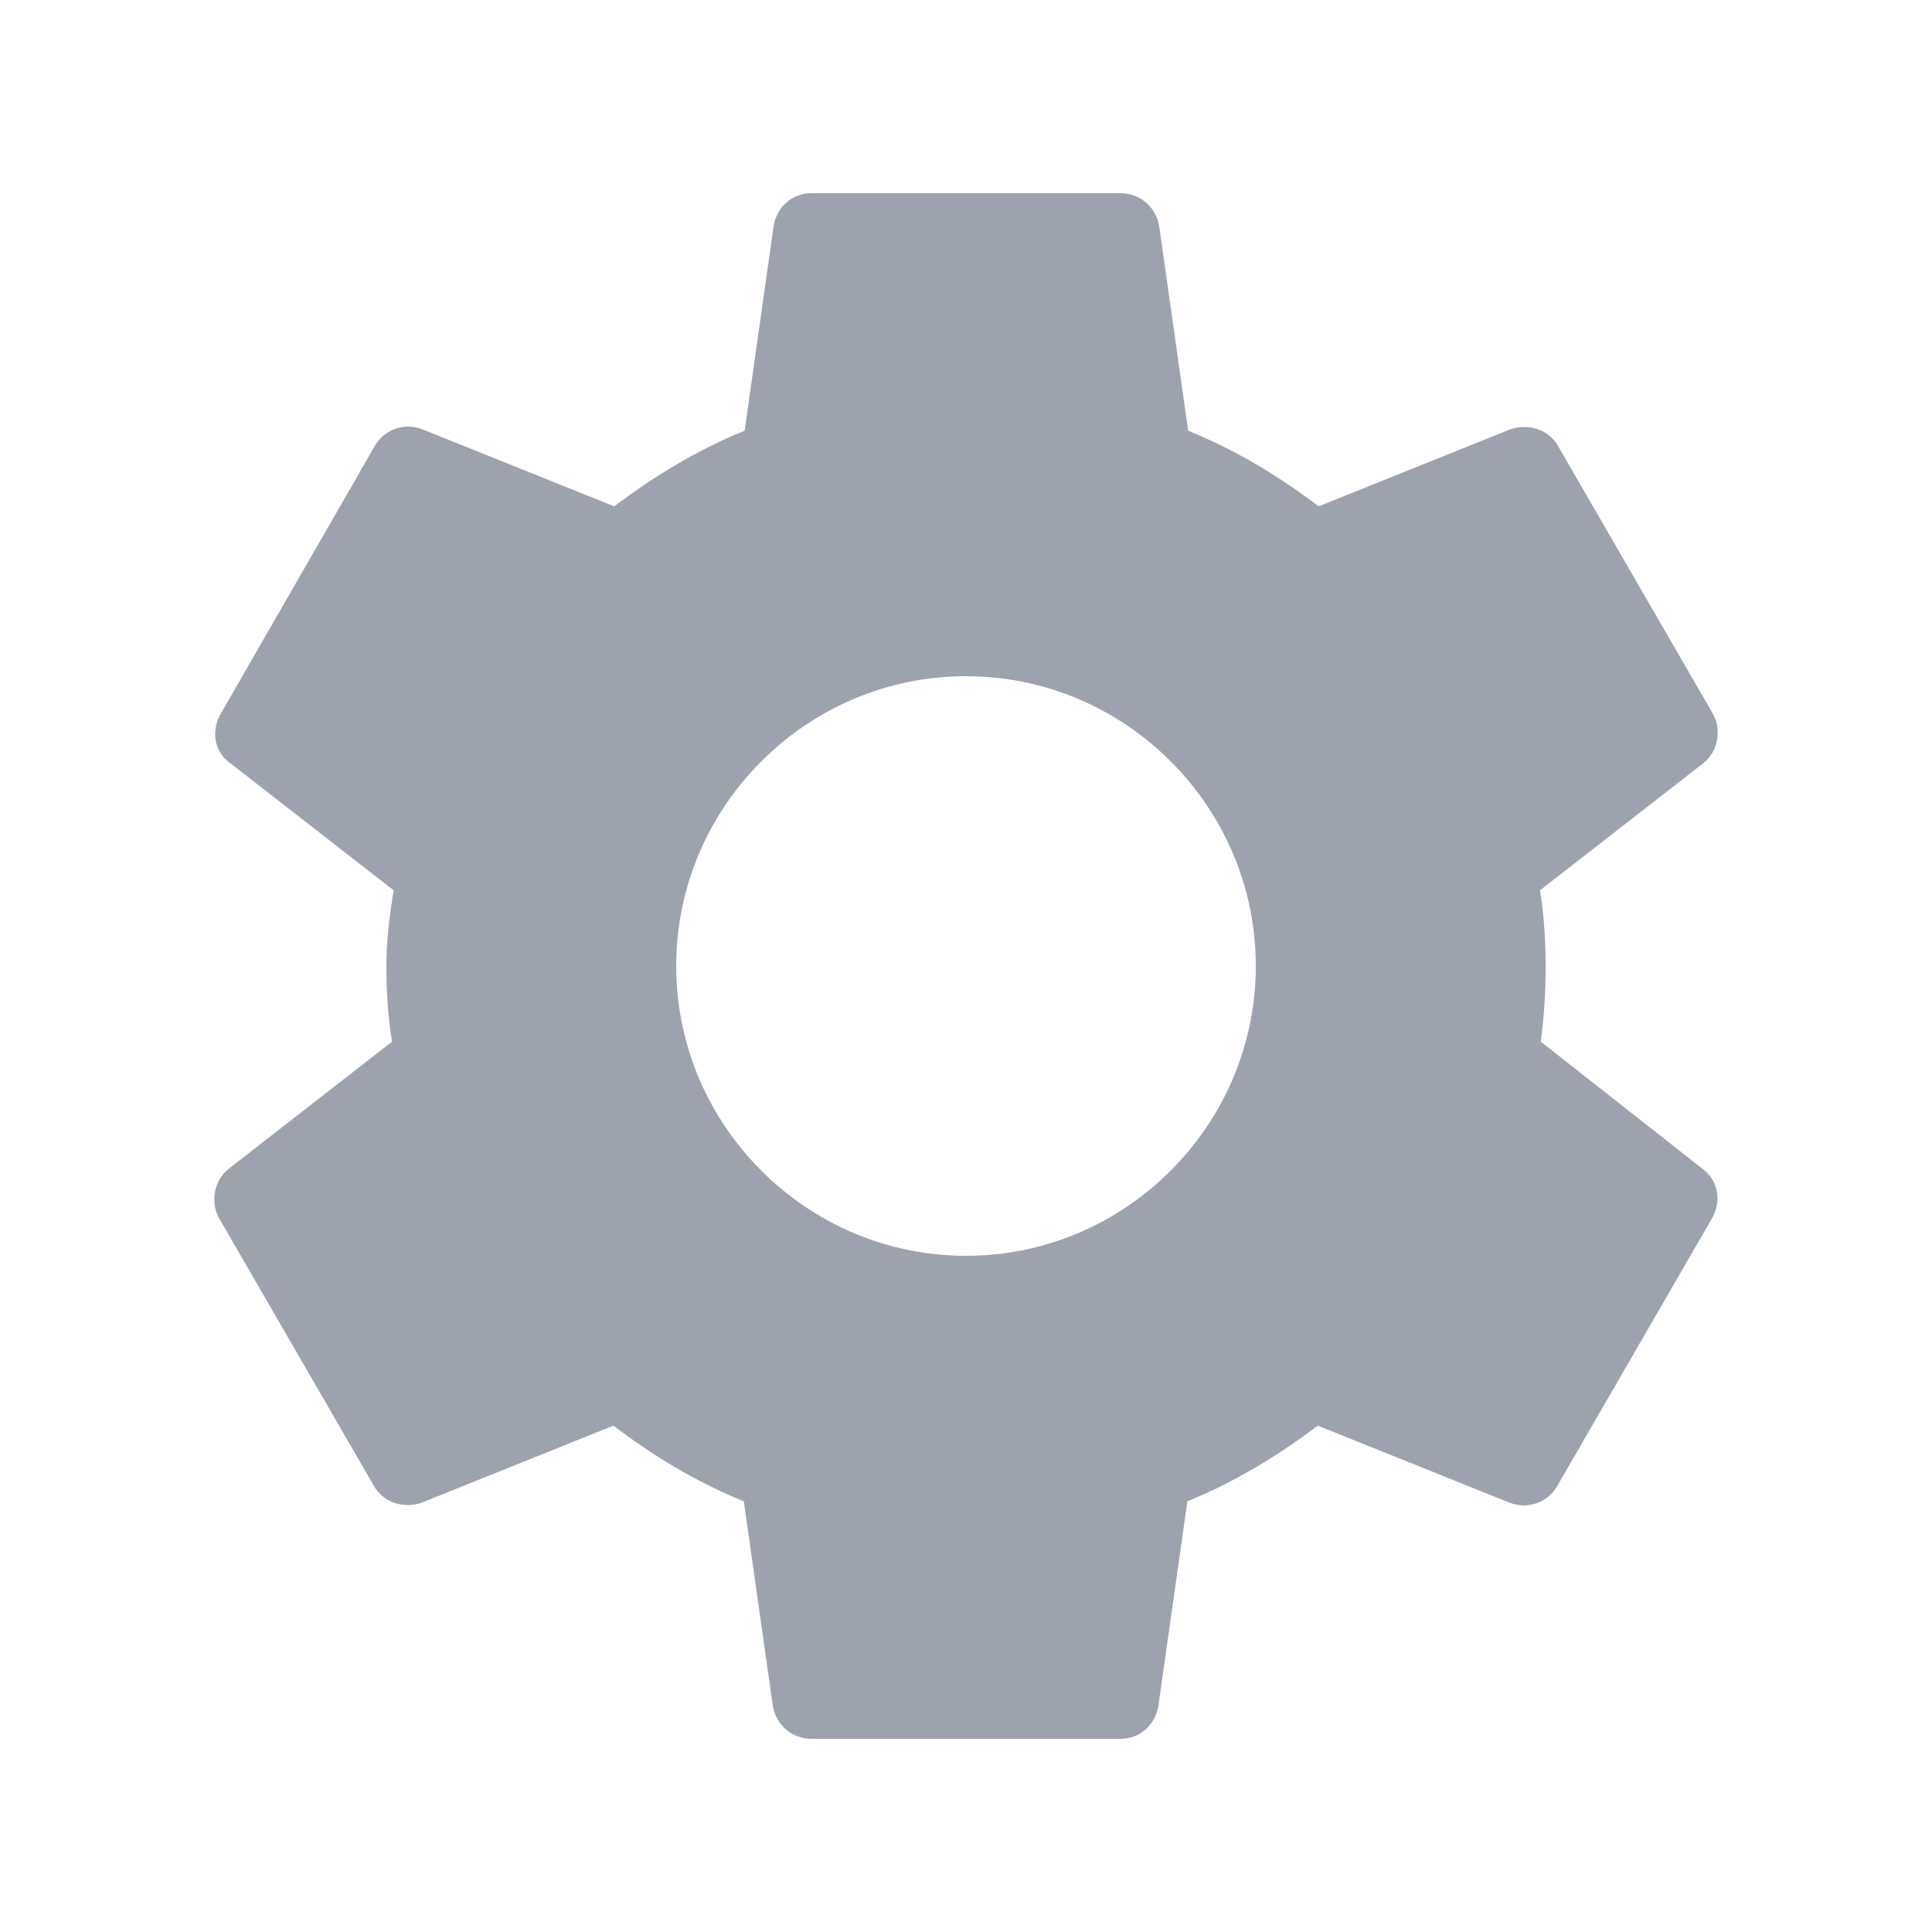
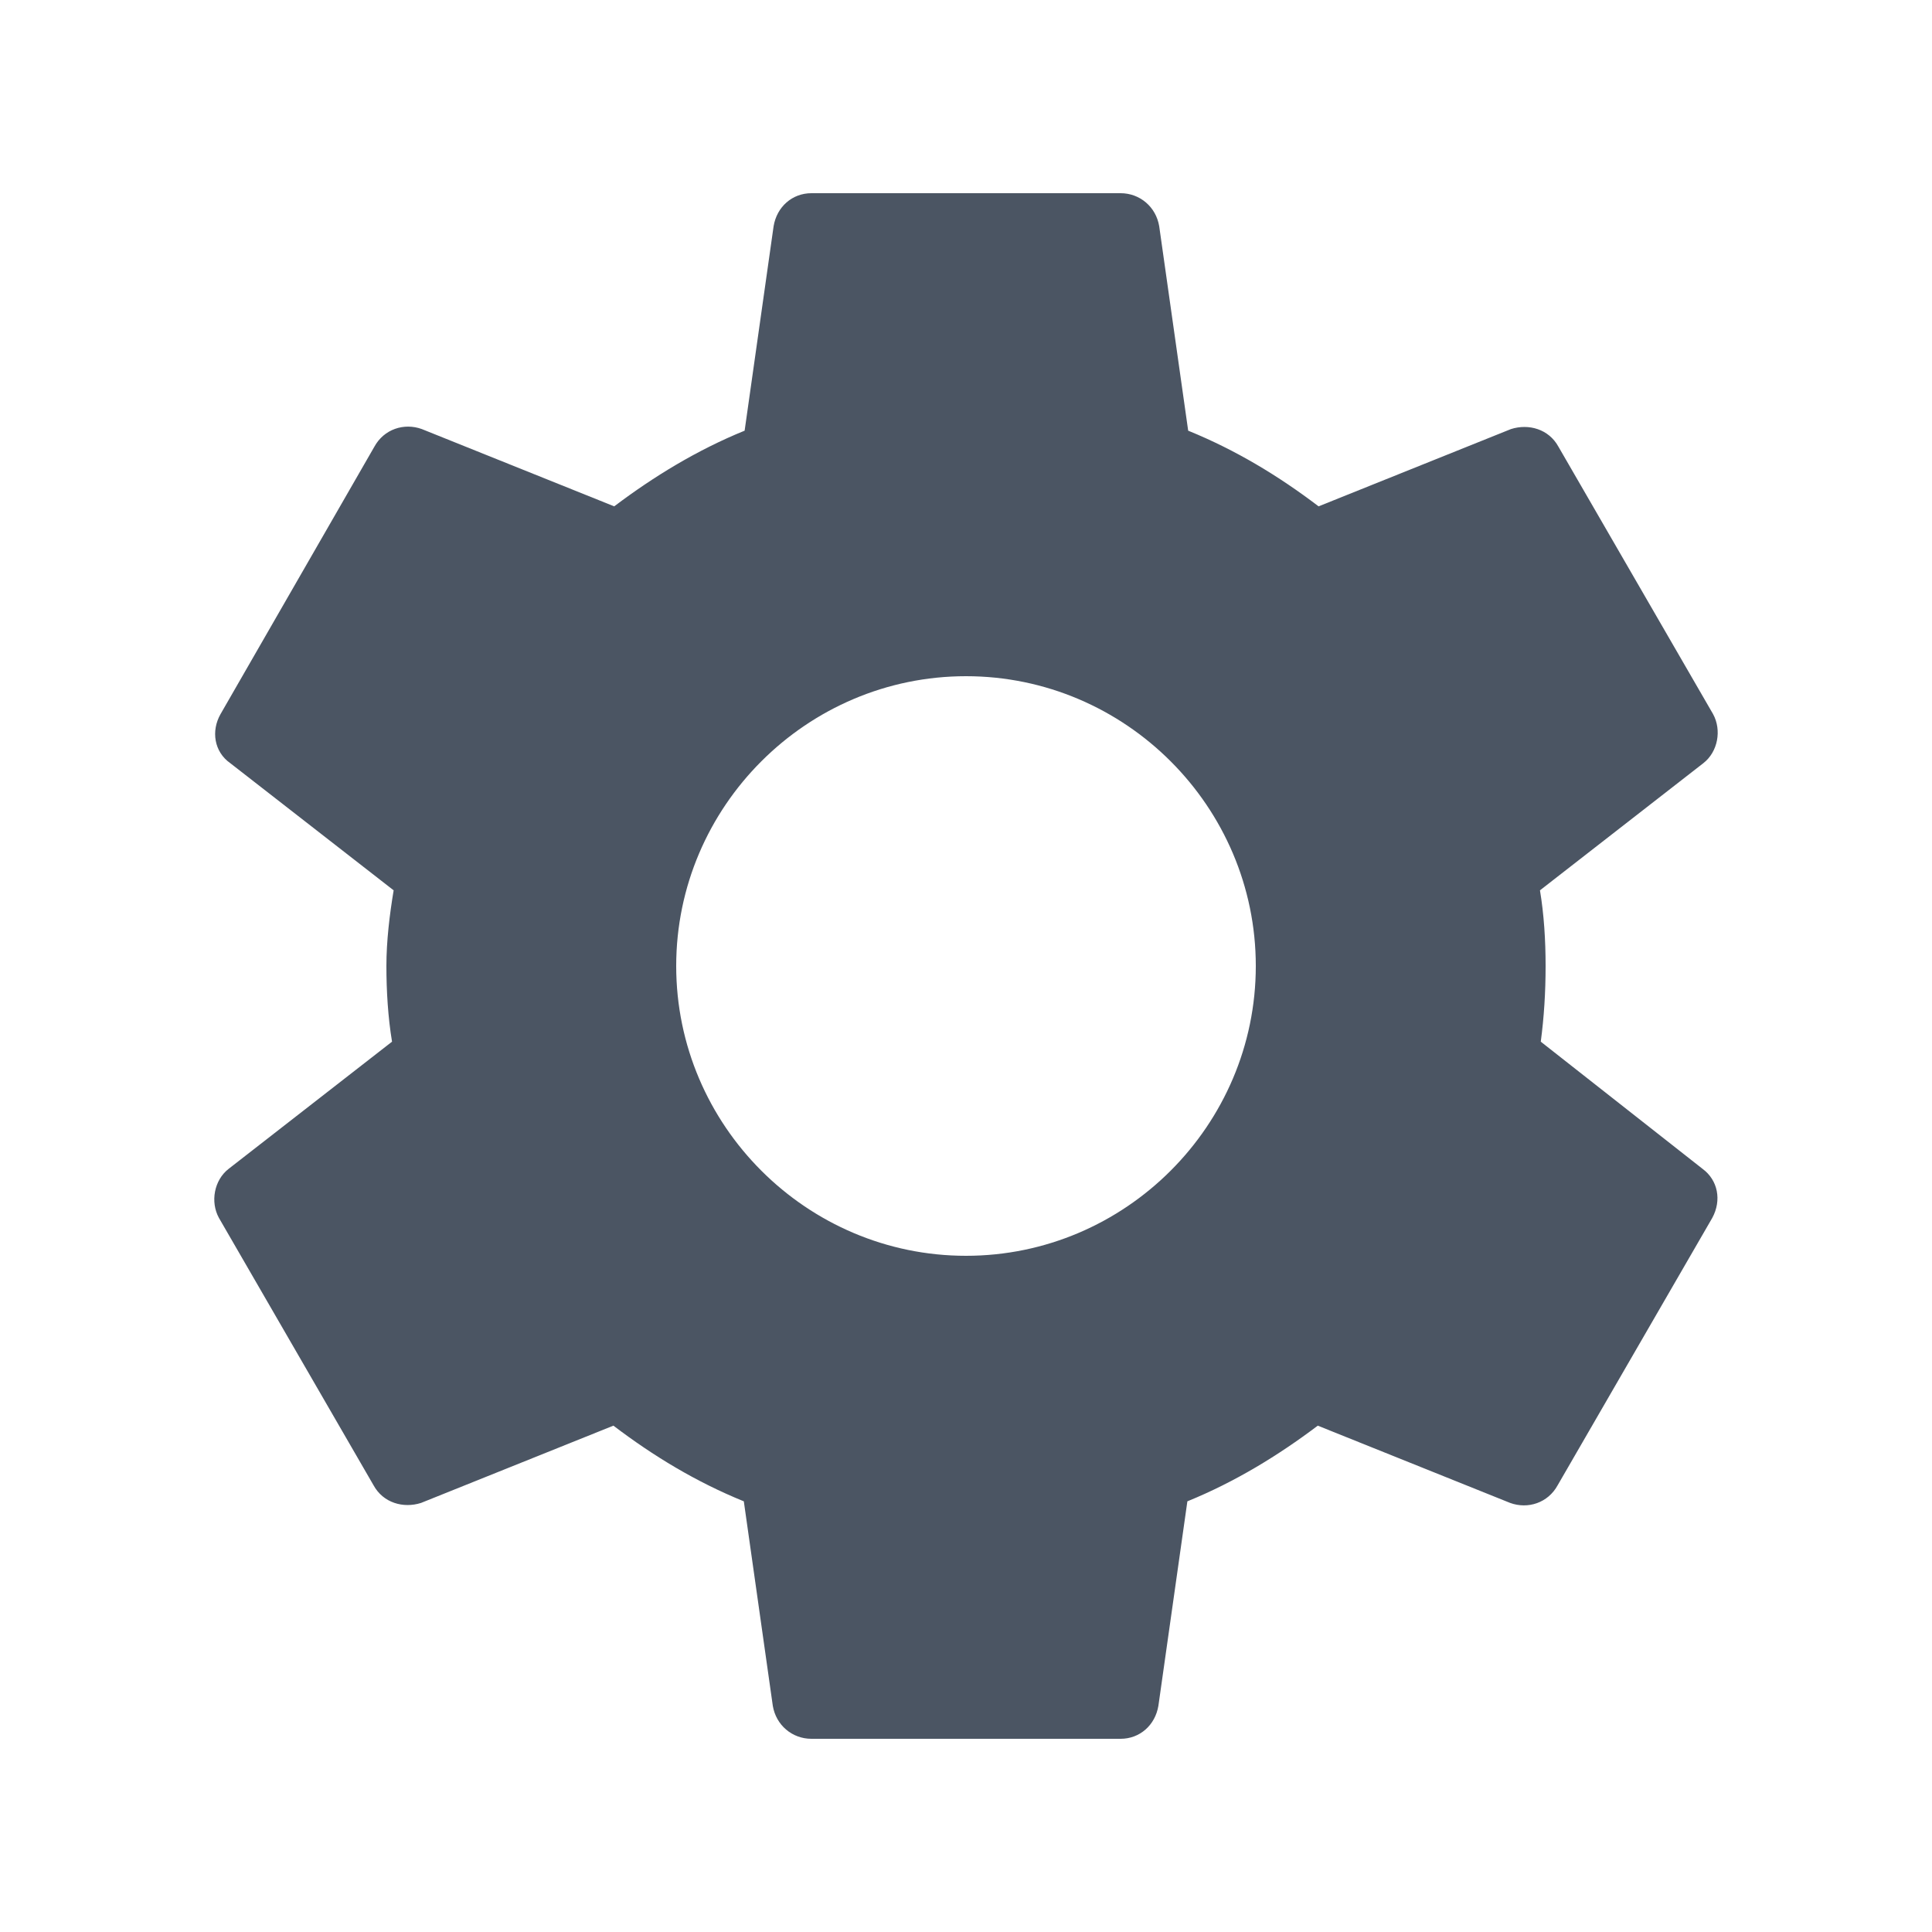
<svg xmlns="http://www.w3.org/2000/svg" viewBox="0 0 24 24">
-   <path d="M19.14 12.94c.04-.3.06-.61.06-.94 0-.32-.02-.64-.07-.94l2.03-1.58c.18-.14.23-.41.12-.61l-1.92-3.32c-.12-.22-.37-.29-.59-.22l-2.39.96c-.5-.38-1.03-.7-1.62-.94l-.36-2.54c-.04-.24-.24-.41-.48-.41h-3.84c-.24 0-.43.17-.47.41l-.36 2.54c-.59.24-1.13.57-1.62.94l-2.39-.96c-.22-.08-.47 0-.59.22L2.74 8.87c-.12.21-.08.47.12.61l2.03 1.58c-.05.3-.09.63-.09.94s.02.64.07.94l-2.03 1.58c-.18.14-.23.41-.12.61l1.92 3.32c.12.22.37.29.59.22l2.39-.96c.5.38 1.03.7 1.62.94l.36 2.54c.04.24.24.41.48.41h3.84c.24 0 .43-.17.47-.41l.36-2.54c.59-.24 1.13-.57 1.62-.94l2.39.96c.22.08.47 0 .59-.22l1.92-3.32c.12-.22.07-.47-.12-.61l-2.01-1.58zM12 15.6c-1.98 0-3.6-1.62-3.6-3.6s1.62-3.6 3.6-3.6 3.6 1.62 3.6 3.6-1.62 3.6-3.6 3.6z" fill="#9ca3af" />
+   <path d="M19.14 12.94c.04-.3.06-.61.06-.94 0-.32-.02-.64-.07-.94l2.03-1.58c.18-.14.23-.41.12-.61l-1.92-3.32c-.12-.22-.37-.29-.59-.22l-2.39.96c-.5-.38-1.03-.7-1.62-.94l-.36-2.54c-.04-.24-.24-.41-.48-.41h-3.84c-.24 0-.43.17-.47.41l-.36 2.54c-.59.24-1.13.57-1.62.94l-2.39-.96c-.22-.08-.47 0-.59.22L2.74 8.87c-.12.21-.08.47.12.61l2.03 1.58c-.05.3-.09.63-.09.94s.02.64.07.94l-2.03 1.58c-.18.14-.23.41-.12.61l1.92 3.32c.12.22.37.29.59.22l2.39-.96c.5.38 1.03.7 1.62.94l.36 2.54c.04.24.24.41.48.41h3.84c.24 0 .43-.17.47-.41l.36-2.54c.59-.24 1.13-.57 1.62-.94l2.39.96c.22.08.47 0 .59-.22l1.92-3.32c.12-.22.07-.47-.12-.61l-2.01-1.58zM12 15.6c-1.98 0-3.6-1.62-3.6-3.6s1.62-3.6 3.6-3.6 3.6 1.62 3.6 3.6-1.62 3.6-3.6 3.6z" fill="#4b5563" />
</svg>
